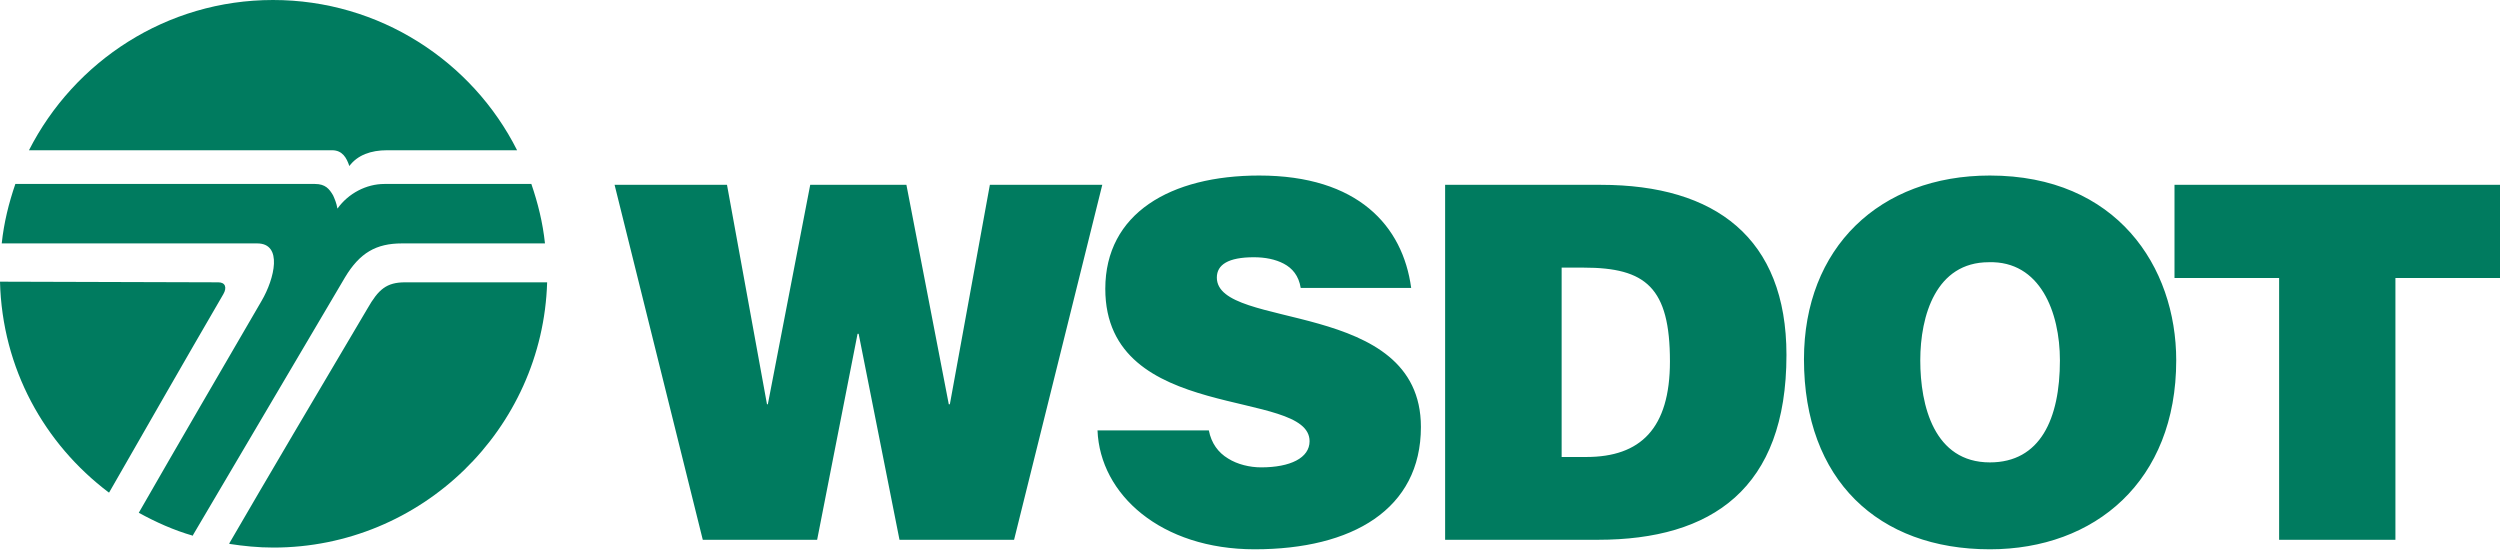
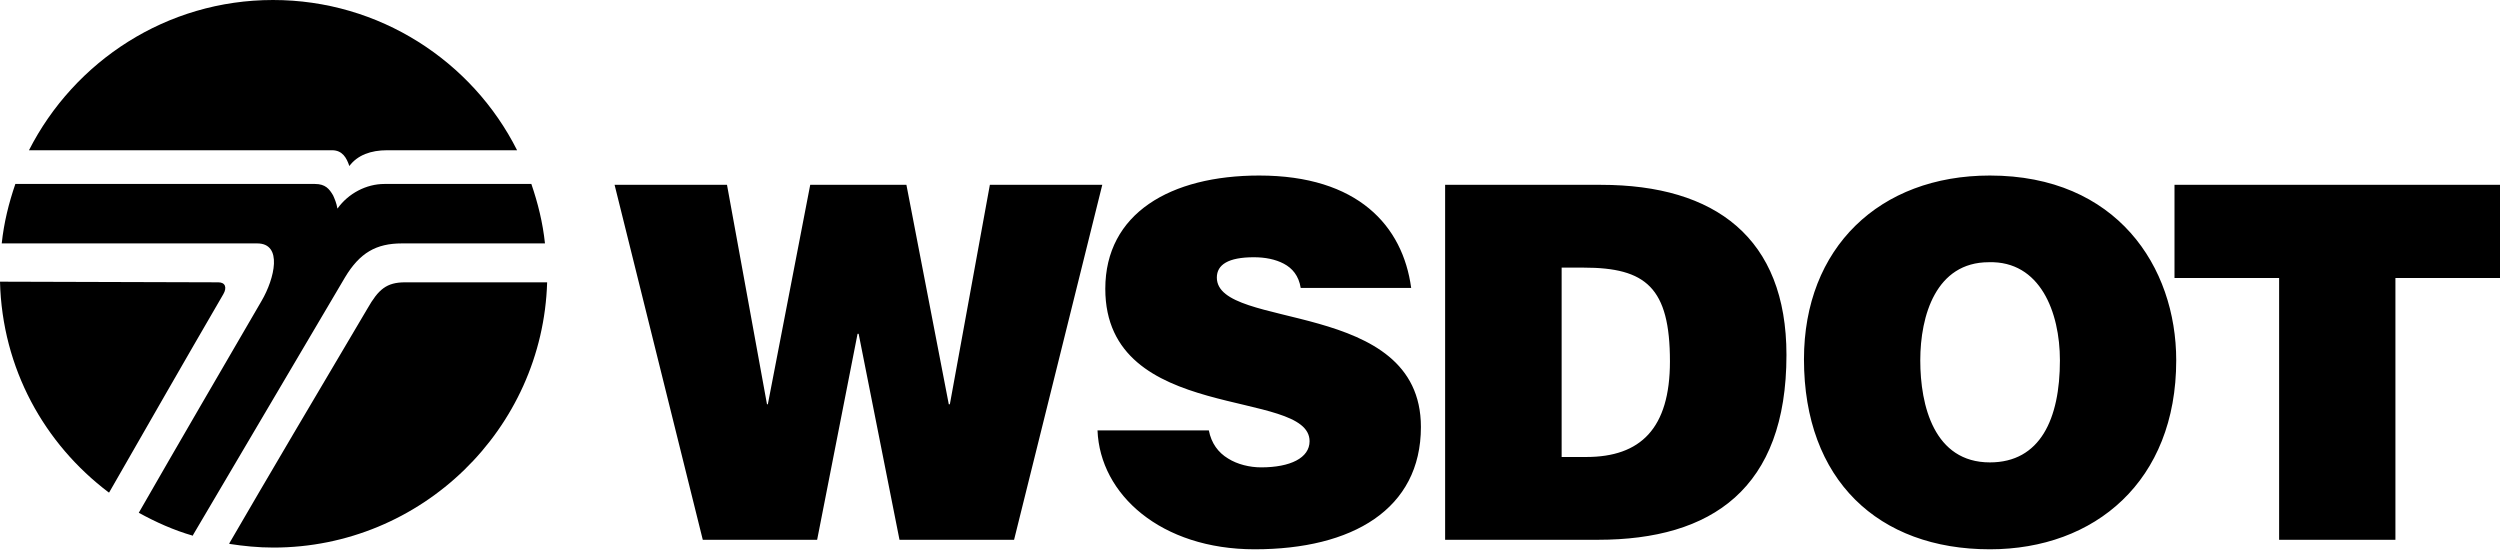
- <svg xmlns="http://www.w3.org/2000/svg" version="1.0" width="361.399" height="79.393" viewBox="0 0 361.399 79.393" id="svg1">
-   <defs id="defs1">
-     <style type="text/css"> path { fill:#007b5f; fill-opacity:1; fill-rule:nonzero; stroke:none } </style>
-   </defs>
+ <svg xmlns="http://www.w3.org/2000/svg" version="1.0" width="361.399" height="79.393" viewBox="0 0 361.399 79.393">
  <path d="M 182.031,25.375 C 169.2,25.375 159.781,30.844 159.781,41.75 C 159.781,61.353 189.312,56.012 189.312,63.781 C 189.312,66.205 186.518,67.562 182.312,67.562 C 180.673,67.562 178.886,67.137 177.531,66.281 C 176.106,65.426 175.107,64.072 174.75,62.219 L 158.656,62.219 C 159.013,71.486 167.832,79.406 181.375,79.406 C 195.49,79.406 205.406,73.623 205.406,61.719 C 205.406,43.043 175.906,47.824 175.906,40.125 C 175.906,38.272 177.543,37.188 181.25,37.188 C 182.889,37.188 184.382,37.483 185.594,38.125 C 186.806,38.766 187.746,39.843 188.031,41.625 L 204,41.625 C 202.788,32.643 196.289,25.375 182.031,25.375 z M 287.656,25.375 C 271.689,25.375 260.781,35.827 260.781,51.938 C 260.781,69.402 271.546,79.406 287.656,79.406 C 302.839,79.406 314.594,69.558 314.594,52.094 C 314.594,38.55 305.976,25.375 287.656,25.375 z M 88.844,26.719 L 101.594,78.031 L 118.125,78.031 L 123.969,48.25 L 124.125,48.25 L 130.031,78.031 L 146.594,78.031 L 159.344,26.719 L 143.094,26.719 L 137.312,58.438 L 137.156,58.438 L 131.031,26.719 L 117.125,26.719 L 111,58.438 L 110.875,58.438 L 105.094,26.719 L 88.844,26.719 z M 208.906,26.719 L 208.906,78.031 L 231,78.031 C 247.467,78.031 258.25,70.63 258.25,51.312 C 258.25,34.419 247.975,26.719 231.438,26.719 L 208.906,26.719 z M 314.344,26.719 L 314.344,40.188 L 329.469,40.188 L 329.469,78.031 L 346.281,78.031 L 346.281,40.188 L 361.406,40.188 L 361.406,26.719 L 314.344,26.719 z M 287.5,37.906 C 294.913,37.692 297.781,45.108 297.781,52.094 C 297.781,60.577 294.927,66.844 287.656,66.844 C 279.601,66.844 277.594,58.652 277.594,52.094 C 277.594,45.607 279.873,37.906 287.5,37.906 z M 225.75,38.688 L 228.938,38.688 C 237.919,38.688 241.406,41.557 241.406,52.25 C 241.406,61.944 237.153,66.062 229.312,66.062 L 225.75,66.062 L 225.75,38.688 z" id="acronym" />
  <path d="M 39.469,0 C 24.077,0 10.738,8.853 4.188,21.719 L 48,21.719 C 49.499,21.719 50.105,22.816 50.5,24 C 51.684,22.421 53.601,21.719 55.969,21.719 L 74.75,21.719 C 68.278,8.853 54.859,0 39.469,0 z M 2.219,26.594 C 1.271,29.356 0.566,32.188 0.25,35.188 L 37.188,35.188 C 40.897,35.188 39.707,40.264 37.812,43.5 C 31.893,53.682 25.903,63.943 20.062,74.125 C 22.509,75.467 25.112,76.648 27.875,77.438 L 27.938,77.281 C 33.305,68.204 42.219,53.038 49.875,40.094 C 52.006,36.542 54.384,35.188 58.094,35.188 L 78.781,35.188 C 78.465,32.188 77.759,29.356 76.812,26.594 L 55.562,26.594 C 52.957,26.594 50.36,27.947 48.781,30.156 C 48.624,29.288 48.393,28.802 48.156,28.25 C 47.604,27.303 47.031,26.594 45.531,26.594 L 2.219,26.594 z M 0,40.719 C 0.316,53.269 6.405,64.163 15.719,71.188 L 15.781,71.188 C 21.622,61.006 26.361,52.714 32.281,42.531 C 32.834,41.584 32.589,40.812 31.562,40.812 L 0,40.719 z M 58.562,40.812 C 55.879,40.812 54.704,41.831 53.125,44.594 C 46.021,56.591 38.603,69.139 33.156,78.531 L 33.156,78.625 C 35.208,78.94 37.321,79.156 39.531,79.156 C 60.922,79.156 78.463,62.044 79.094,40.812 L 58.562,40.812 z" id="FlyingT" />
</svg>
